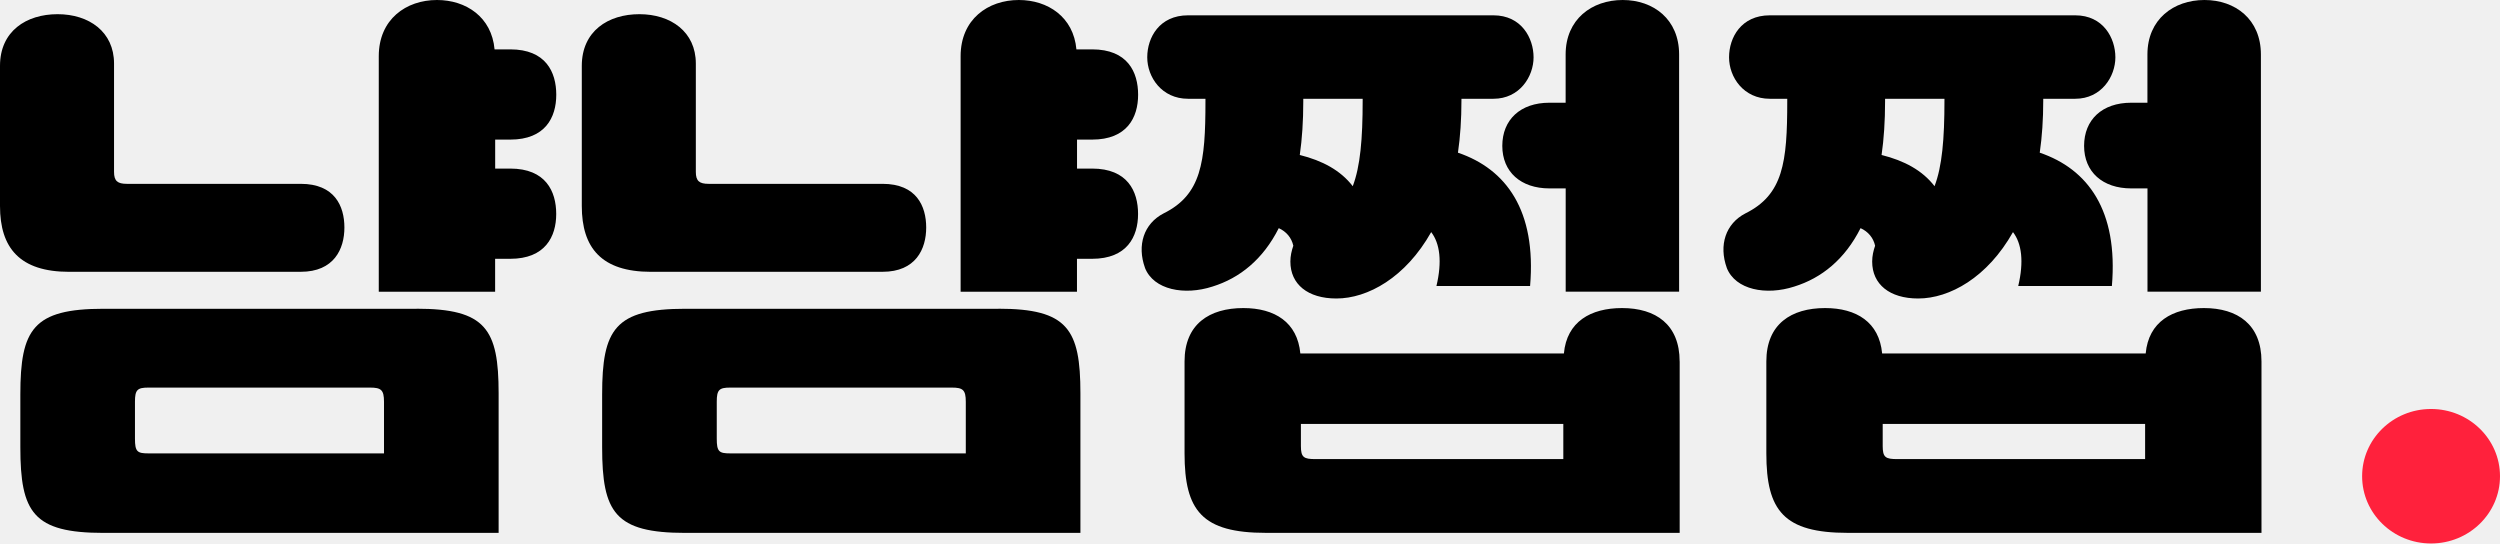
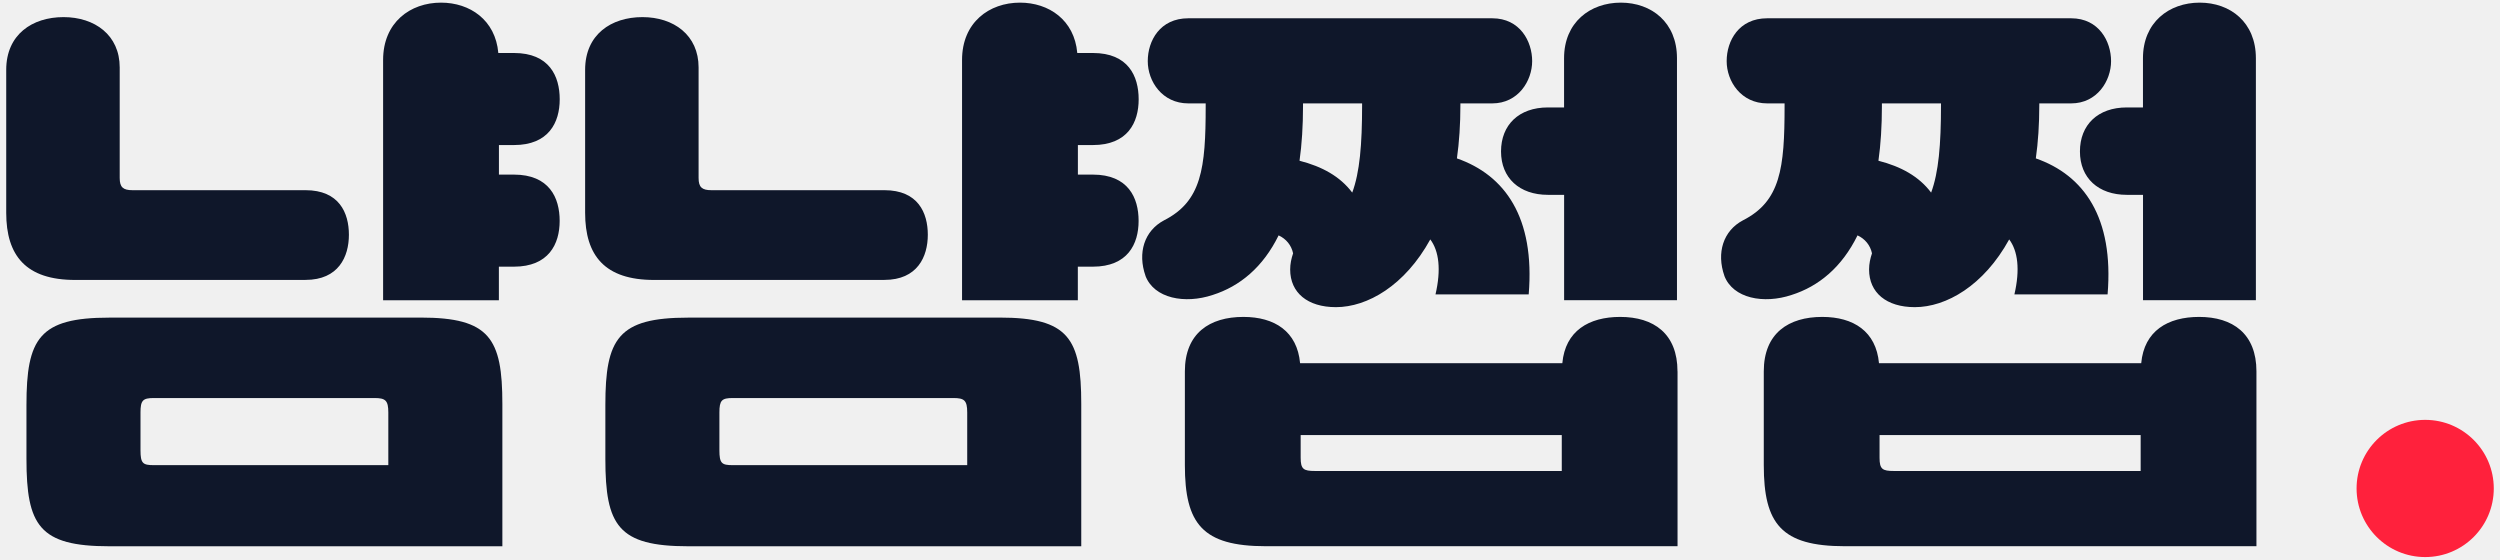
- <svg xmlns="http://www.w3.org/2000/svg" width="138" height="30" viewBox="0 0 138 30" fill="none">
-   <g clip-path="url(#clip0_9_224)">
-     <path d="M3.823 15.005C1.092 15.005 0 13.689 0 11.371V3.635C0 1.723 1.446 0.783 3.179 0.783C4.912 0.783 6.295 1.754 6.295 3.507V9.49C6.295 9.991 6.488 10.148 7.002 10.148H16.603C18.466 10.148 19.011 11.371 19.011 12.56C19.011 13.75 18.433 15.003 16.603 15.003H3.823V15.005ZM22.995 17.041C26.818 17.041 27.524 18.17 27.524 21.71V29.416H5.717C1.832 29.416 1.123 28.288 1.123 24.686V21.774C1.123 18.173 1.829 17.044 5.717 17.044H22.995V17.041ZM21.197 25.029V22.178C21.197 21.52 21.036 21.395 20.426 21.395H8.19C7.58 21.395 7.45 21.52 7.45 22.178V24.213C7.45 24.933 7.577 25.027 8.19 25.027H21.197V25.029ZM28.165 9.305C30.124 9.305 30.703 10.558 30.703 11.811C30.703 13.064 30.093 14.286 28.165 14.286H27.331V16.104H20.908V3.101C20.908 1.065 22.417 0 24.121 0C25.726 0 27.141 0.94 27.3 2.725H28.168C30.127 2.725 30.706 3.978 30.706 5.231C30.706 6.484 30.096 7.706 28.168 7.706H27.334V9.305H28.168H28.165Z" fill="black" />
-     <path d="M35.938 15.005C33.207 15.005 32.115 13.689 32.115 11.371V3.635C32.115 1.723 33.561 0.783 35.294 0.783C37.027 0.783 38.41 1.754 38.41 3.507V9.49C38.41 9.991 38.603 10.148 39.117 10.148H48.719C50.582 10.148 51.126 11.371 51.126 12.56C51.126 13.75 50.548 15.003 48.719 15.003H35.938V15.005ZM55.11 17.041C58.933 17.041 59.639 18.17 59.639 21.71V29.416H37.832C33.947 29.416 33.238 28.288 33.238 24.686V21.774C33.238 18.173 33.944 17.044 37.832 17.044H55.11V17.041ZM53.312 25.029V22.178C53.312 21.52 53.151 21.395 52.541 21.395H40.305C39.695 21.395 39.565 21.52 39.565 22.178V24.213C39.565 24.933 39.692 25.027 40.305 25.027H53.312V25.029ZM60.283 9.305C62.242 9.305 62.821 10.558 62.821 11.811C62.821 13.064 62.211 14.286 60.283 14.286H59.449V16.104H53.026V3.101C53.026 1.065 54.535 0 56.239 0C57.844 0 59.259 0.94 59.418 2.725H60.286C62.245 2.725 62.824 3.978 62.824 5.231C62.824 6.484 62.214 7.706 60.286 7.706H59.452V9.305H60.286H60.283Z" fill="black" />
-     <path d="M63.204 14.787C62.753 13.534 63.139 12.345 64.23 11.78C66.317 10.746 66.541 8.962 66.541 5.609V5.452H65.577C64.131 5.452 63.328 4.262 63.328 3.164C63.328 2.066 64.003 0.846 65.577 0.846H82.439C83.981 0.846 84.653 2.099 84.653 3.164C84.653 4.229 83.882 5.452 82.439 5.452H80.672V5.546C80.672 6.58 80.607 7.551 80.479 8.428C83.145 9.335 84.815 11.623 84.461 15.788H79.291C79.612 14.441 79.484 13.44 79.002 12.812C77.59 15.318 75.502 16.477 73.767 16.477C72.193 16.477 71.229 15.694 71.229 14.441C71.229 14.129 71.294 13.847 71.391 13.564C71.294 13.125 71.005 12.782 70.588 12.594C69.72 14.317 68.436 15.351 66.927 15.819C65.384 16.319 63.683 16.007 63.201 14.784L63.204 14.787ZM92.718 19.954V29.414H69.885C66.351 29.414 65.387 28.191 65.387 25.027V19.951C65.387 17.882 66.768 17.005 68.631 17.005C70.367 17.005 71.617 17.788 71.779 19.511H86.327C86.488 17.758 87.804 17.005 89.537 17.005C91.4 17.005 92.716 17.913 92.716 19.951L92.718 19.954ZM75.216 5.452H71.941V5.609C71.941 6.674 71.876 7.678 71.748 8.555C73.001 8.868 73.997 9.402 74.672 10.278C75.088 9.183 75.219 7.678 75.219 5.549V5.455L75.216 5.452ZM86.295 25.342V23.4H71.81V24.623C71.81 25.251 71.972 25.342 72.613 25.342H86.295ZM85.524 5.67H86.423V3.007C86.423 1.065 87.869 0 89.571 0C91.272 0 92.687 1.065 92.687 3.007V16.101H86.426V10.4H85.527C83.953 10.4 82.927 9.493 82.927 8.052C82.927 6.611 83.922 5.67 85.527 5.67H85.524Z" fill="black" />
-     <path d="M95.319 14.787C94.868 13.534 95.254 12.345 96.345 11.78C98.433 10.746 98.656 8.962 98.656 5.609V5.452H97.692C96.246 5.452 95.444 4.262 95.444 3.164C95.444 2.066 96.118 0.846 97.692 0.846H114.554C116.097 0.846 116.769 2.099 116.769 3.164C116.769 4.229 115.997 5.452 114.554 5.452H112.787V5.546C112.787 6.58 112.722 7.551 112.594 8.428C115.26 9.335 116.93 11.623 116.576 15.788H111.406C111.727 14.441 111.599 13.44 111.117 12.812C109.705 15.318 107.618 16.477 105.882 16.477C104.308 16.477 103.344 15.694 103.344 14.441C103.344 14.129 103.409 13.847 103.506 13.564C103.409 13.125 103.12 12.782 102.703 12.594C101.835 14.317 100.551 15.351 99.042 15.819C97.499 16.319 95.798 16.007 95.316 14.784L95.319 14.787ZM124.834 19.954V29.414H102C98.466 29.414 97.502 28.191 97.502 25.027V19.951C97.502 17.882 98.883 17.005 100.746 17.005C102.482 17.005 103.733 17.788 103.894 19.511H118.442C118.603 17.758 119.919 17.005 121.655 17.005C123.518 17.005 124.834 17.913 124.834 19.951V19.954ZM107.331 5.452H104.056V5.609C104.056 6.674 103.991 7.678 103.863 8.555C105.116 8.868 106.112 9.402 106.787 10.278C107.204 9.183 107.334 7.678 107.334 5.549V5.455L107.331 5.452ZM118.41 25.342V23.4H103.925V24.623C103.925 25.251 104.087 25.342 104.728 25.342H118.41ZM117.639 5.67H118.538V3.007C118.538 1.065 119.984 0 121.686 0C123.387 0 124.802 1.065 124.802 3.007V16.101H118.541V10.4H117.642C116.068 10.4 115.042 9.493 115.042 8.052C115.042 6.611 116.037 5.67 117.642 5.67H117.639Z" fill="black" />
-     <path d="M134.194 30C136.296 30 138 28.338 138 26.288C138 24.238 136.296 22.576 134.194 22.576C132.093 22.576 130.389 24.238 130.389 26.288C130.389 28.338 132.093 30 134.194 30Z" fill="#FF213C" />
+ <svg xmlns="http://www.w3.org/2000/svg" width="201" height="45" viewBox="0 0 201 45" fill="none">
+   <g clip-path="url(#clip0_54_674)">
+     <path d="M6.04 22.508C2.082 22.508 0.5 20.552 0.5 17.108V5.613C0.5 2.773 2.596 1.376 5.107 1.376C7.618 1.376 9.624 2.818 9.624 5.424V14.313C9.624 15.057 9.903 15.291 10.647 15.291H24.563C27.263 15.291 28.052 17.108 28.052 18.875C28.052 20.642 27.214 22.504 24.563 22.504H6.04V22.508ZM33.827 25.533C39.367 25.533 40.39 27.21 40.39 32.47V43.92H8.785C3.155 43.92 2.127 42.243 2.127 36.893V32.565C2.127 27.214 3.151 25.537 8.785 25.537H33.827V25.533ZM31.221 37.402V33.165C31.221 32.187 30.987 32.002 30.103 32.002H12.369C11.486 32.002 11.296 32.187 11.296 33.165V36.19C11.296 37.258 11.481 37.398 12.369 37.398H31.221V37.402ZM41.319 14.038C44.159 14.038 44.997 15.9 44.997 17.761C44.997 19.623 44.113 21.44 41.319 21.44H40.11V24.14H30.802V4.82C30.802 1.795 32.988 0.212 35.458 0.212C37.784 0.212 39.835 1.61 40.065 4.261H41.323C44.163 4.261 45.001 6.122 45.001 7.984C45.001 9.846 44.117 11.662 41.323 11.662H40.114V14.038H41.323H41.319Z" fill="#0F172A" />
+     <path d="M52.584 22.508C48.626 22.508 47.044 20.552 47.044 17.108V5.613C47.044 2.773 49.139 1.376 51.651 1.376C54.162 1.376 56.167 2.818 56.167 5.424V14.313C56.167 15.057 56.447 15.291 57.191 15.291H71.106C73.807 15.291 74.596 17.108 74.596 18.875C74.596 20.642 73.757 22.504 71.106 22.504H52.584V22.508ZM80.37 25.533C85.91 25.533 86.933 27.21 86.933 32.47V43.92H55.329C49.698 43.92 48.671 42.244 48.671 36.893V32.565C48.671 27.214 49.694 25.537 55.329 25.537H80.37V25.533ZM77.764 37.402V33.165C77.764 32.187 77.53 32.002 76.646 32.002H58.913C58.029 32.002 57.84 32.187 57.84 33.165V36.19C57.84 37.258 58.025 37.398 58.913 37.398H77.764V37.402ZM87.866 14.038C90.706 14.038 91.544 15.9 91.544 17.761C91.544 19.623 90.661 21.44 87.866 21.44H86.658V24.14H77.349V4.82C77.349 1.795 79.536 0.212 82.006 0.212C84.332 0.212 86.383 1.61 86.613 4.261H87.87C90.71 4.261 91.549 6.122 91.549 7.984C91.549 9.846 90.665 11.662 87.87 11.662H86.662V14.038H87.87H87.866Z" fill="#0F172A" />
+     <path d="M92.1 22.184C91.446 20.322 92.005 18.555 93.587 17.716C96.612 16.179 96.937 13.528 96.937 8.547V8.313H95.539C93.443 8.313 92.28 6.546 92.28 4.914C92.28 3.283 93.258 1.47 95.539 1.47H119.976C122.212 1.47 123.186 3.332 123.186 4.914C123.186 6.496 122.068 8.313 119.976 8.313H117.416V8.453C117.416 9.99 117.321 11.432 117.136 12.735C121 14.083 123.42 17.482 122.907 23.671H115.414C115.879 21.67 115.694 20.182 114.995 19.249C112.949 22.973 109.924 24.695 107.409 24.695C105.128 24.695 103.73 23.532 103.73 21.67C103.73 21.205 103.825 20.786 103.965 20.367C103.825 19.714 103.406 19.204 102.801 18.924C101.544 21.485 99.682 23.022 97.496 23.716C95.26 24.46 92.794 23.996 92.095 22.18L92.1 22.184ZM134.874 29.861V43.916H101.782C96.661 43.916 95.264 42.1 95.264 37.398V29.857C95.264 26.782 97.266 25.48 99.966 25.48C102.481 25.48 104.293 26.643 104.528 29.203H125.611C125.845 26.598 127.752 25.48 130.263 25.48C132.963 25.48 134.87 26.828 134.87 29.857L134.874 29.861ZM109.509 8.313H104.762V8.547C104.762 10.13 104.667 11.621 104.482 12.924C106.299 13.389 107.741 14.182 108.72 15.485C109.324 13.857 109.513 11.621 109.513 8.457V8.317L109.509 8.313ZM125.566 37.867V34.981H104.573V36.798C104.573 37.731 104.807 37.867 105.736 37.867H125.566ZM124.448 8.638H125.751V4.68C125.751 1.795 127.847 0.212 130.313 0.212C132.778 0.212 134.829 1.795 134.829 4.68V24.136H125.755V15.665H124.452C122.171 15.665 120.683 14.317 120.683 12.176C120.683 10.035 122.126 8.638 124.452 8.638H124.448Z" fill="#0F172A" />
+     <path d="M138.643 22.184C137.99 20.322 138.548 18.555 140.131 17.716C143.156 16.179 143.48 13.528 143.48 8.547V8.313H142.083C139.987 8.313 138.824 6.546 138.824 4.914C138.824 3.283 139.802 1.47 142.083 1.47H166.52C168.756 1.47 169.73 3.332 169.73 4.914C169.73 6.496 168.612 8.313 166.52 8.313H163.959V8.453C163.959 9.99 163.865 11.432 163.68 12.735C167.543 14.083 169.964 17.482 169.45 23.671H161.958C162.422 21.67 162.237 20.182 161.539 19.249C159.492 22.973 156.467 24.695 153.952 24.695C151.671 24.695 150.274 23.532 150.274 21.67C150.274 21.205 150.368 20.786 150.508 20.367C150.368 19.714 149.949 19.204 149.345 18.924C148.087 21.485 146.226 23.022 144.039 23.716C141.803 24.46 139.338 23.996 138.639 22.18L138.643 22.184ZM181.418 29.861V43.916H148.326C143.205 43.916 141.808 42.1 141.808 37.398V29.857C141.808 26.782 143.809 25.48 146.509 25.48C149.024 25.48 150.837 26.643 151.071 29.203H172.154C172.389 26.598 174.296 25.48 176.811 25.48C179.511 25.48 181.418 26.828 181.418 29.857V29.861ZM156.052 8.313H151.305V8.547C151.305 10.13 151.211 11.621 151.026 12.924C152.842 13.389 154.285 14.182 155.263 15.485C155.867 13.857 156.056 11.621 156.056 8.457V8.317L156.052 8.313ZM172.109 37.867V34.981H151.116V36.798C151.116 37.731 151.351 37.867 152.279 37.867H172.109ZM170.991 8.638H172.294V4.68C172.294 1.795 174.39 0.212 176.856 0.212C179.322 0.212 181.373 1.795 181.373 4.68V24.136H172.298V15.665H170.995C168.714 15.665 167.227 14.317 167.227 12.176C167.227 10.035 168.669 8.638 170.995 8.638H170.991Z" fill="#0F172A" />
+     <path d="M194.985 44.788C198.031 44.788 200.5 42.318 200.5 39.272C200.5 36.226 198.031 33.757 194.985 33.757C191.939 33.757 189.469 36.226 189.469 39.272C189.469 42.318 191.939 44.788 194.985 44.788Z" fill="#FF213C" />
  </g>
  <defs>
-     <clipPath id="clip0_9_224">
-       <rect width="138" height="30" fill="white" />
+     <clipPath id="clip0_54_674">
+       <rect width="200" height="44.575" fill="white" transform="translate(0.5 0.212463)" />
    </clipPath>
  </defs>
</svg>
